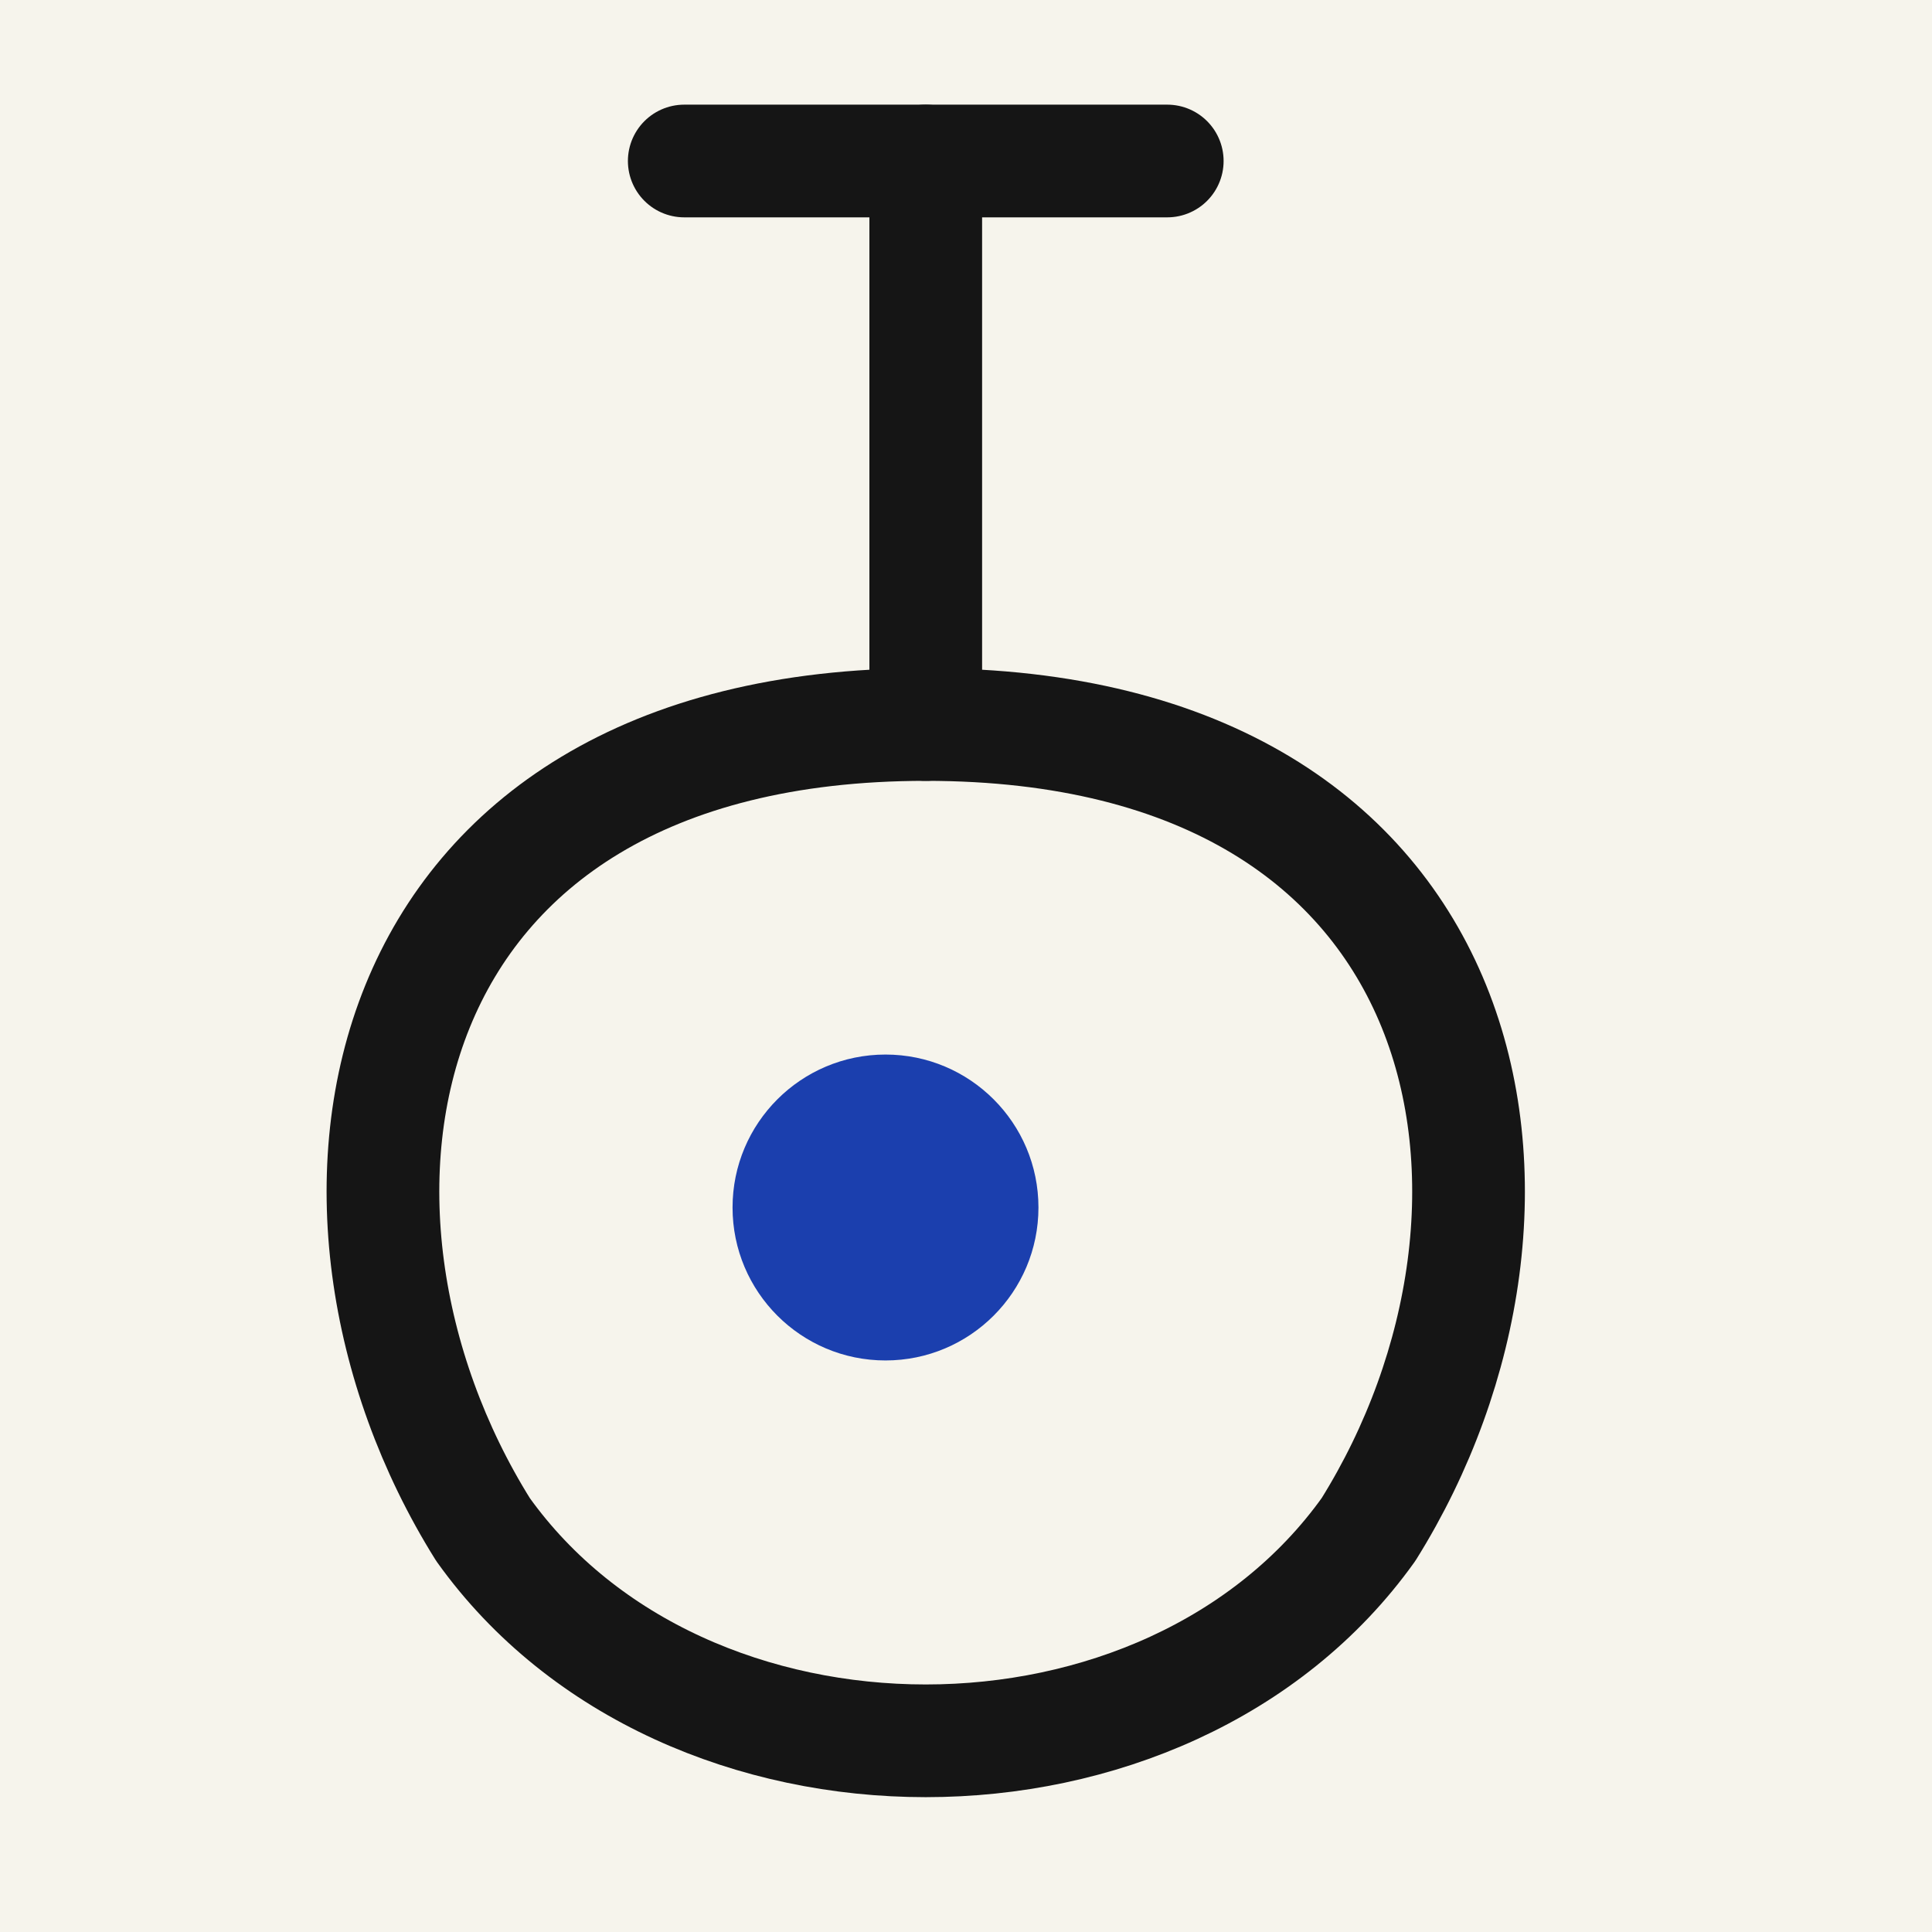
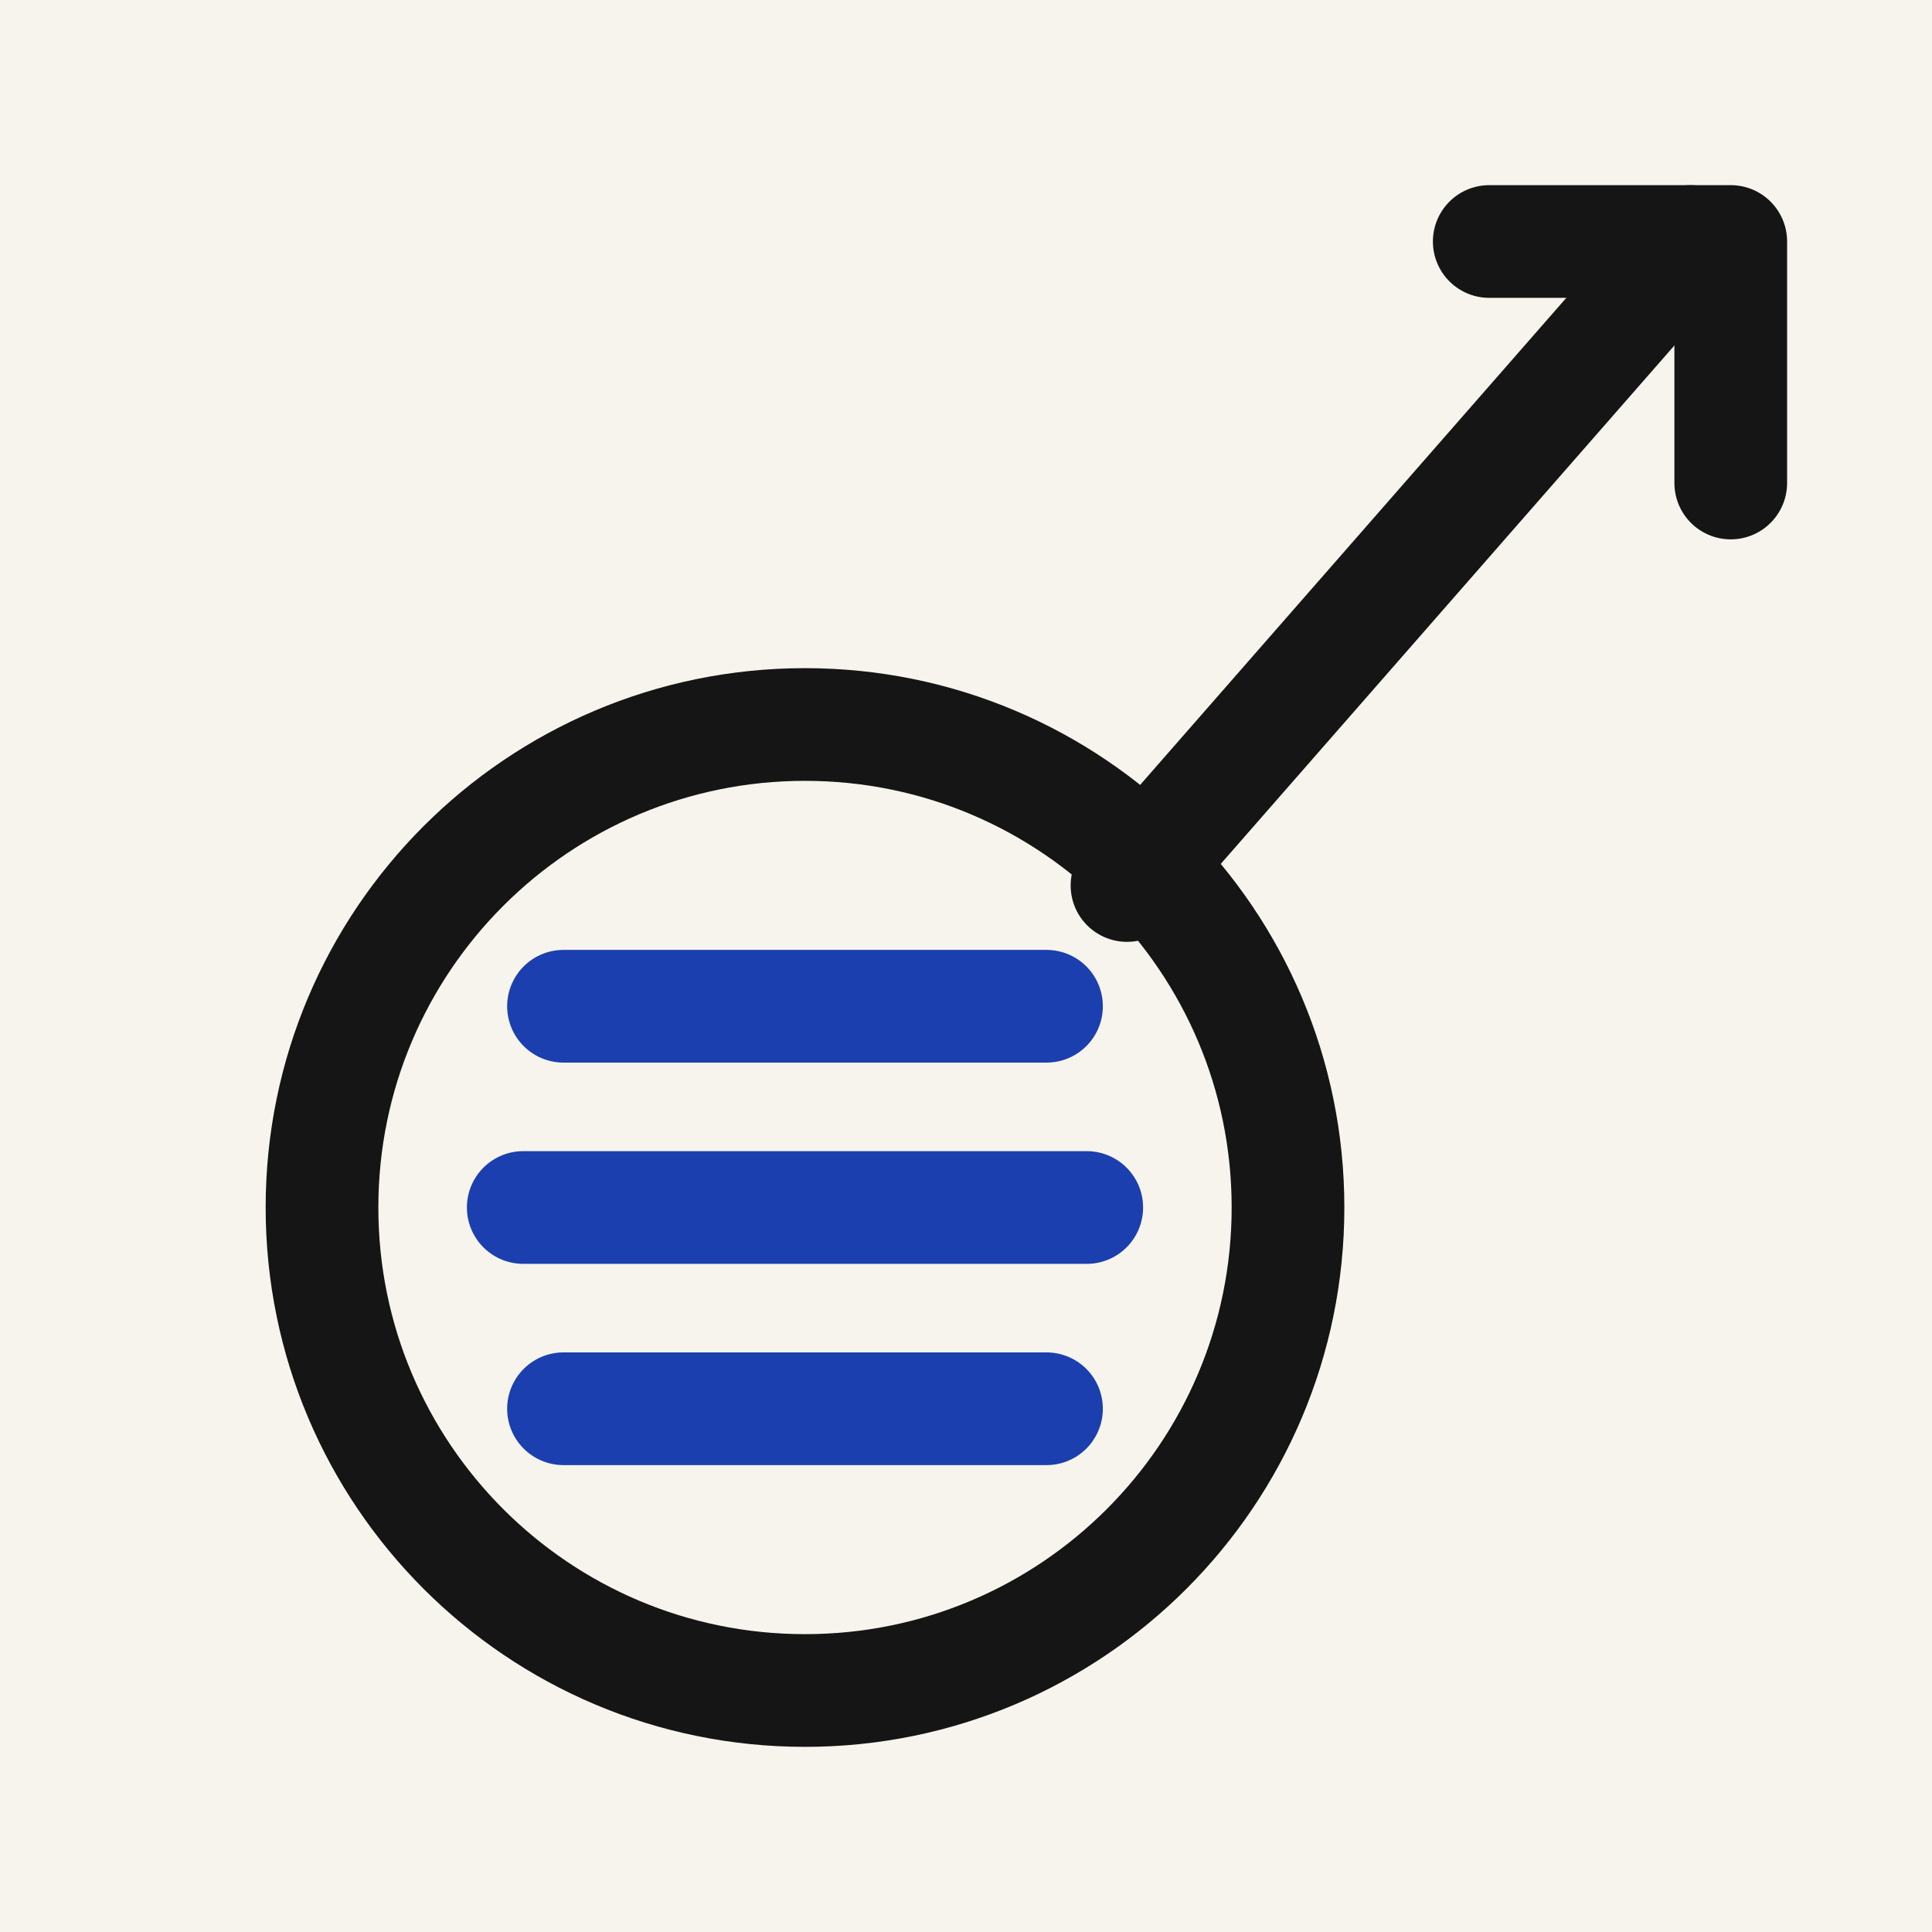
<svg xmlns="http://www.w3.org/2000/svg" viewBox="0 0 48 48">
  <rect width="48" height="48" fill="#f6f4ec" />
  <g fill="none" stroke="#151515" stroke-width="2.8" stroke-linecap="round" stroke-linejoin="round">
-     <path d="M17 4 H29" />
-     <path d="M23 4 V18" />
-     <path d="M23 18 C 37 18 39 30 34 38 C 29 45 17 45 12 38 C 7 30 9 18 23 18 Z" />
+     <circle cx="20" cy="30" r="12" />
+     <path d="M28 22 L42 6" />
+     <path d="M37 6 H43 V12" />
  </g>
-   <circle cx="22" cy="30" r="3.8" fill="#1b3fae" />
+   <g stroke="#1b3fae" stroke-width="2.8" stroke-linecap="round">
+     <path d="M14 25 H26" />
+     <path d="M13 30 H27" />
+     <path d="M14 35 H26" />
+   </g>
</svg>
